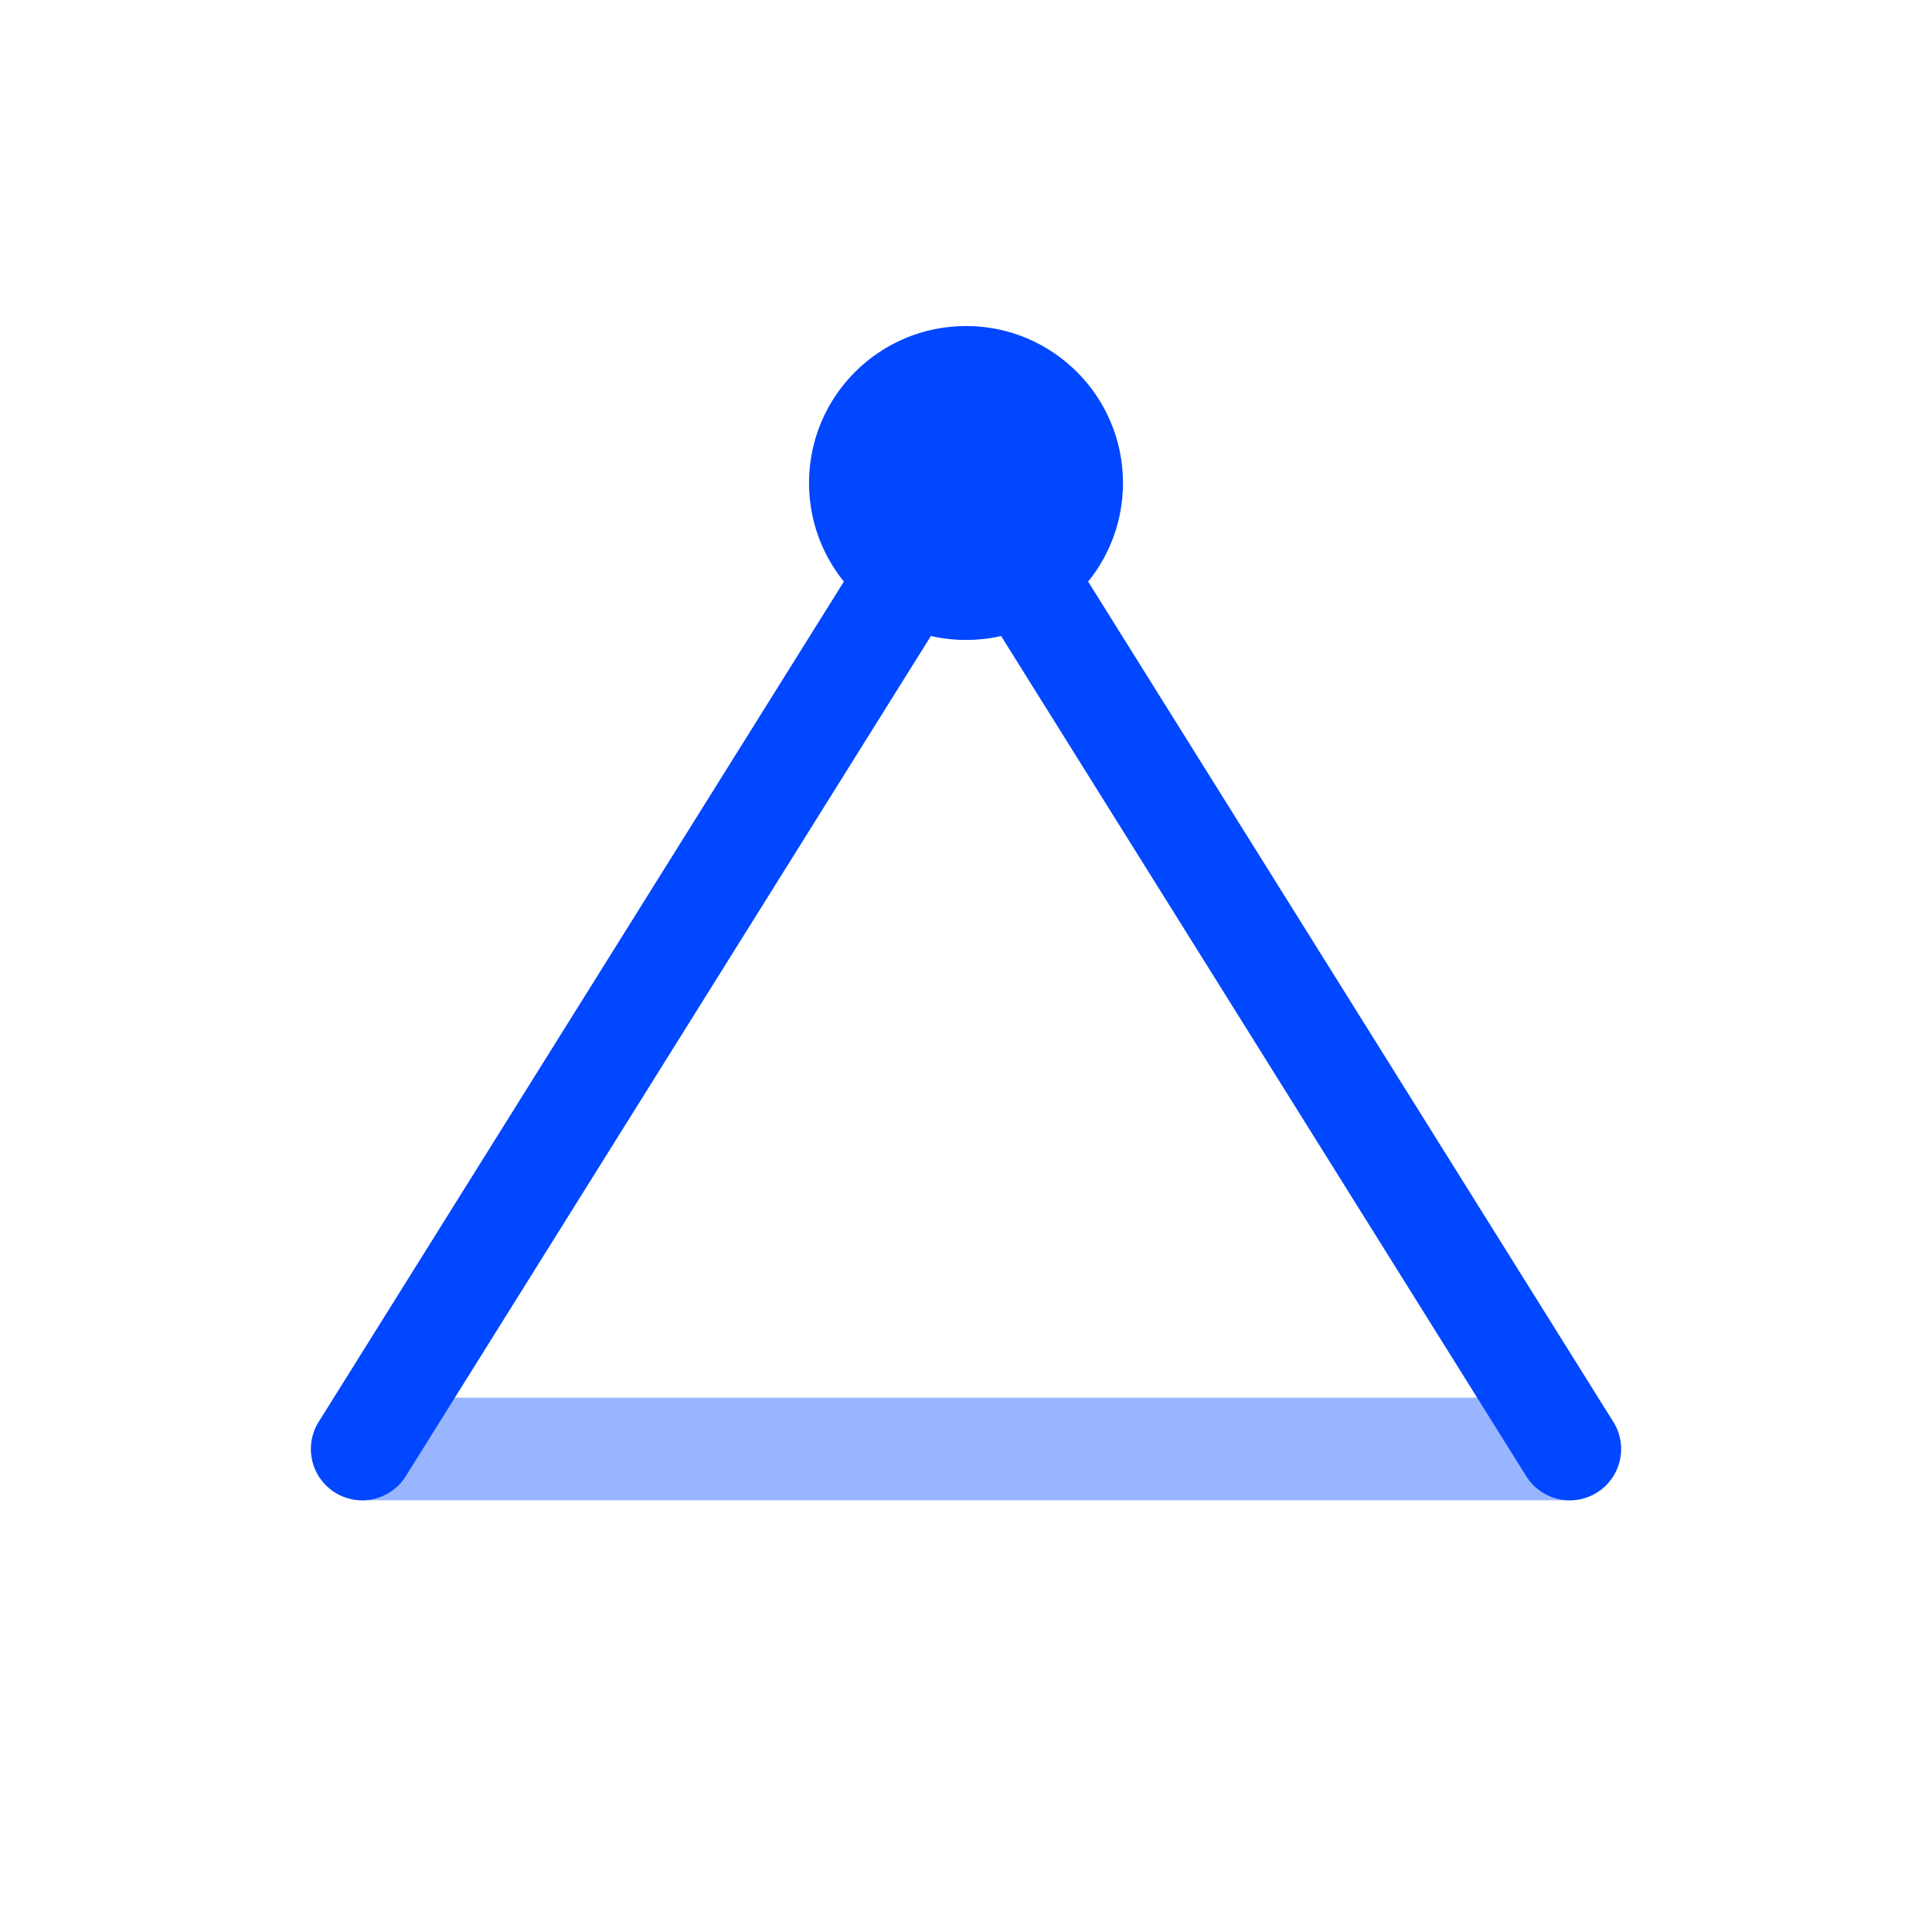
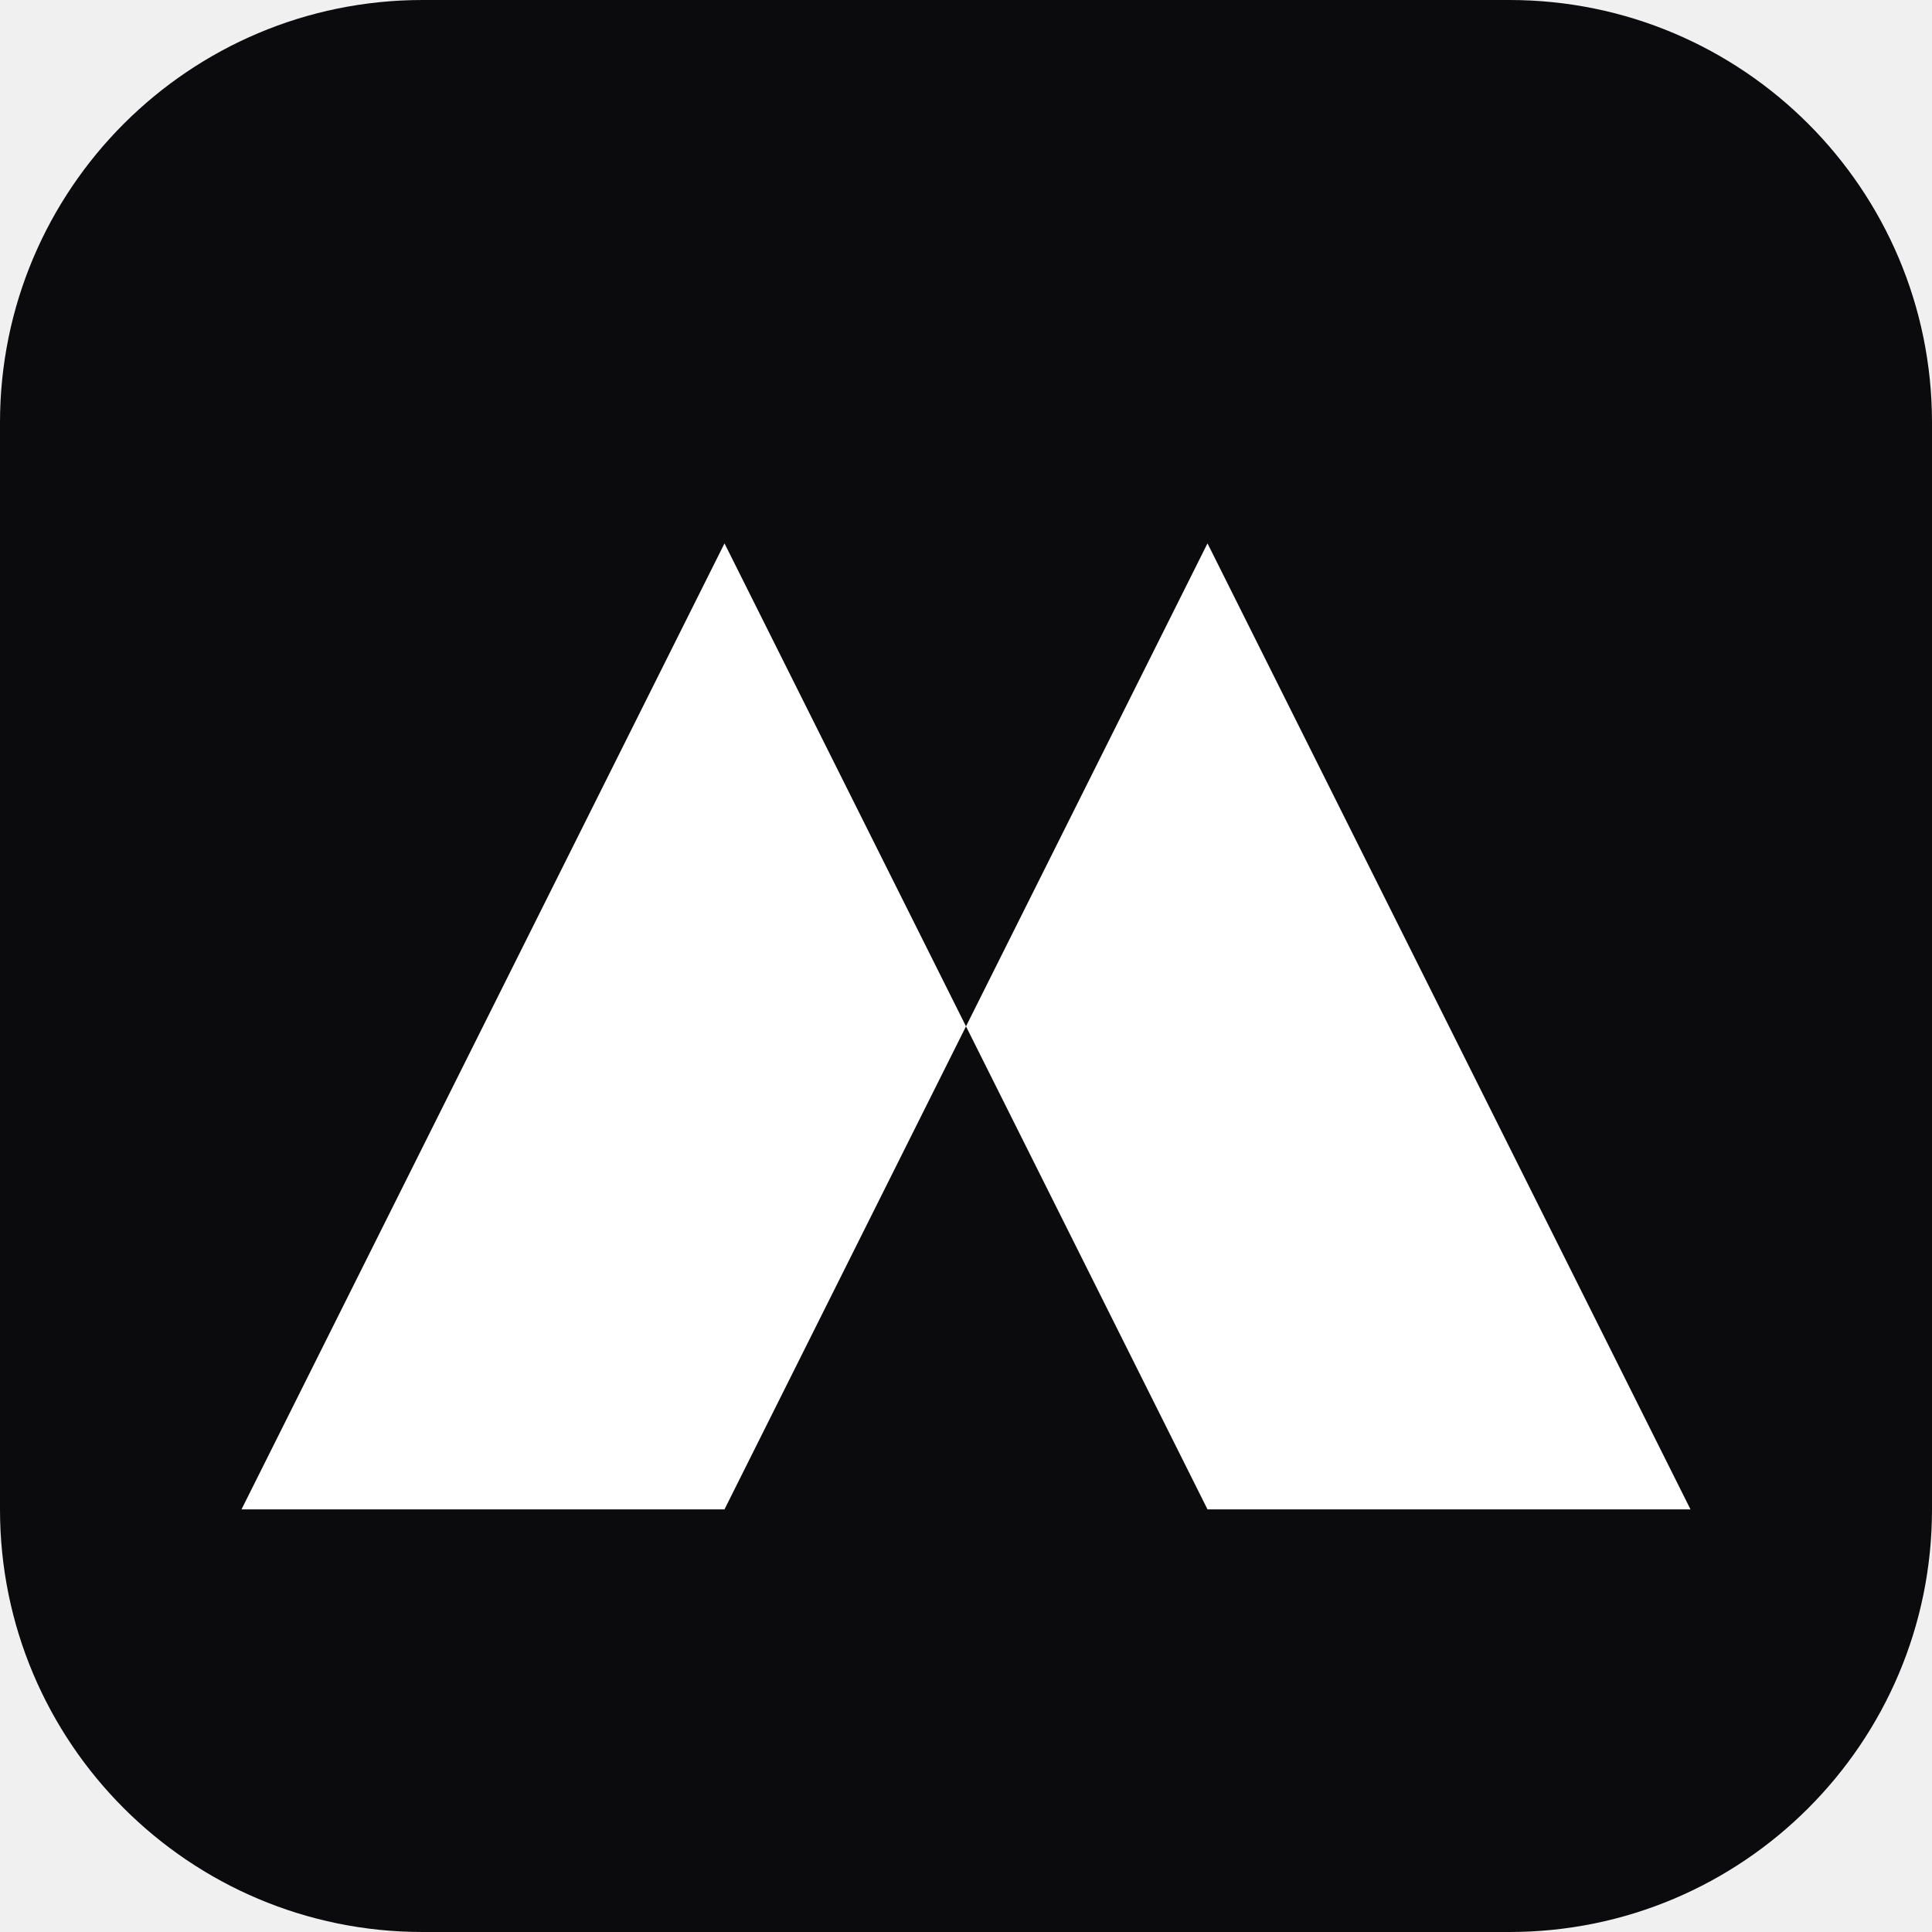
<svg xmlns="http://www.w3.org/2000/svg" viewBox="0 0 32 32" width="32" height="32">
-   <rect width="32" height="32" fill="#ffffff" />
-   <g stroke="#0047ff" stroke-width="1.7" stroke-linecap="round" fill="none">
-     <path d="M6 24 L16 8 L26 24" />
-     <path d="M6 24 L26 24" opacity="0.4" />
-   </g>
-   <circle cx="16" cy="8" r="2.6" fill="#0047ff" />
+   <rect width="32" height="32" rx="7" fill="#0b0b0d" />
+   <path fill="#ffffff" fill-rule="evenodd" d="M4 25 L12 9 L20 25 Z M12 25 L20 9 L28 25 Z" />
</svg>
